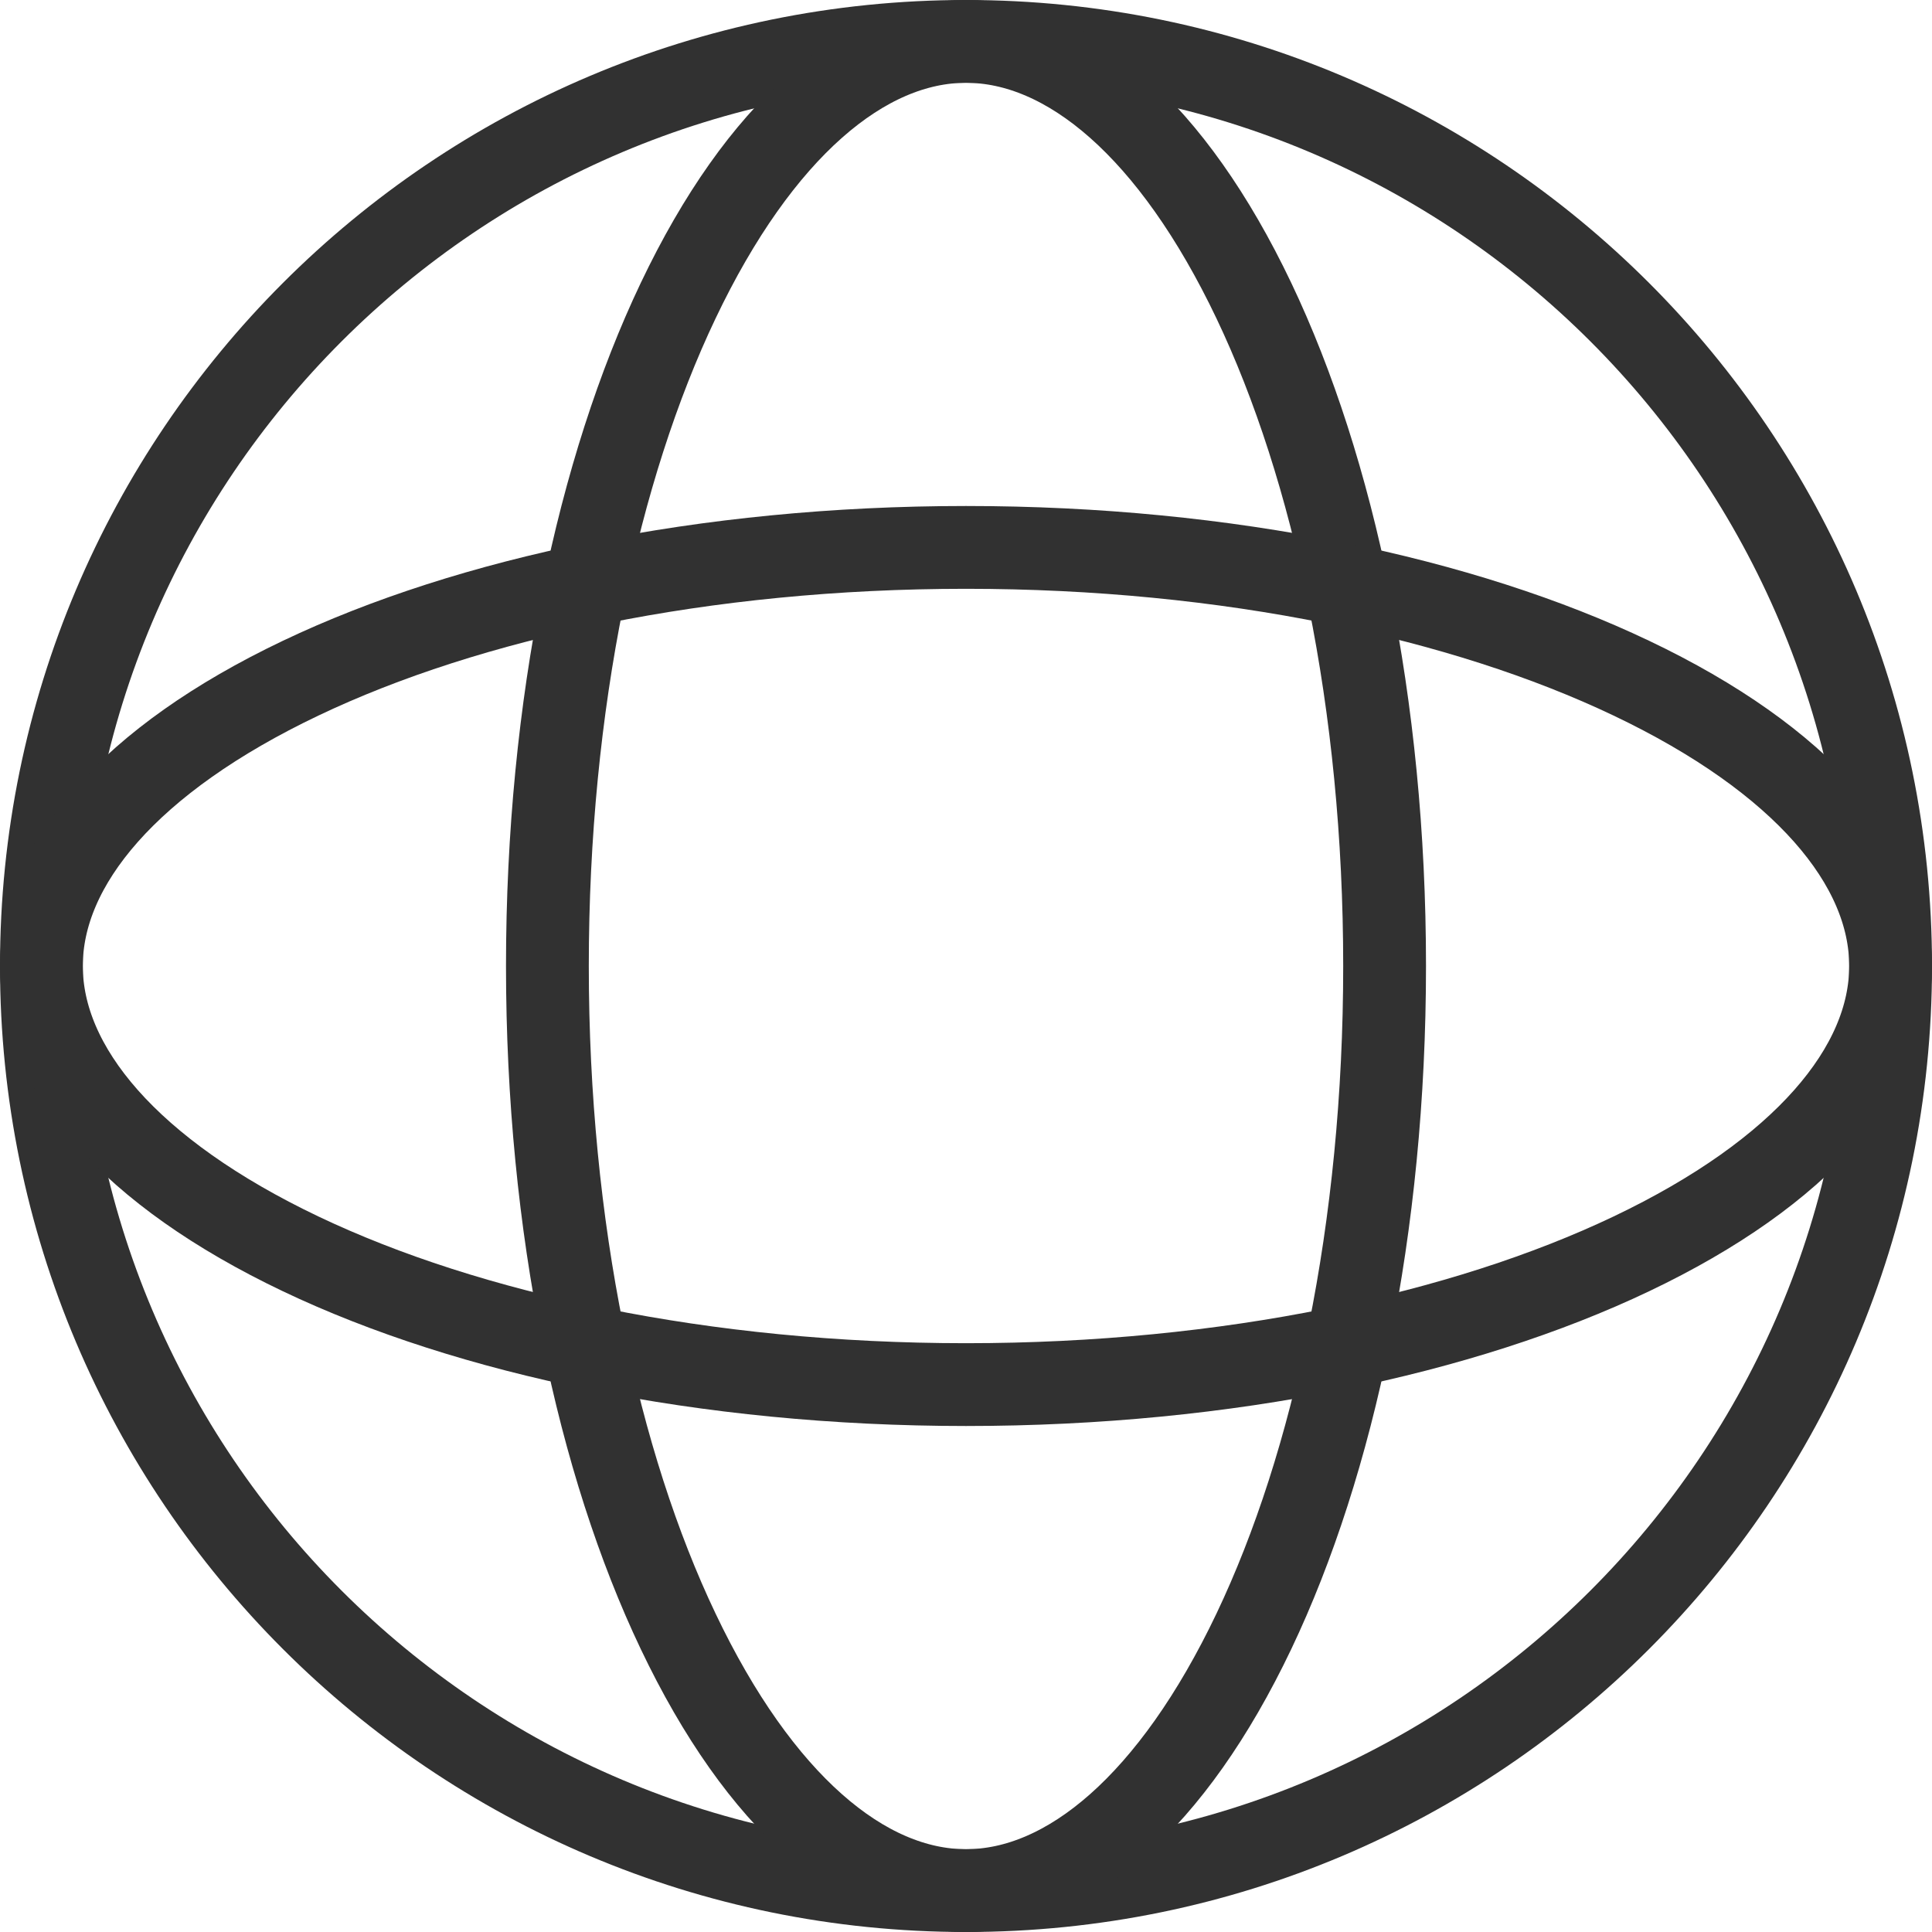
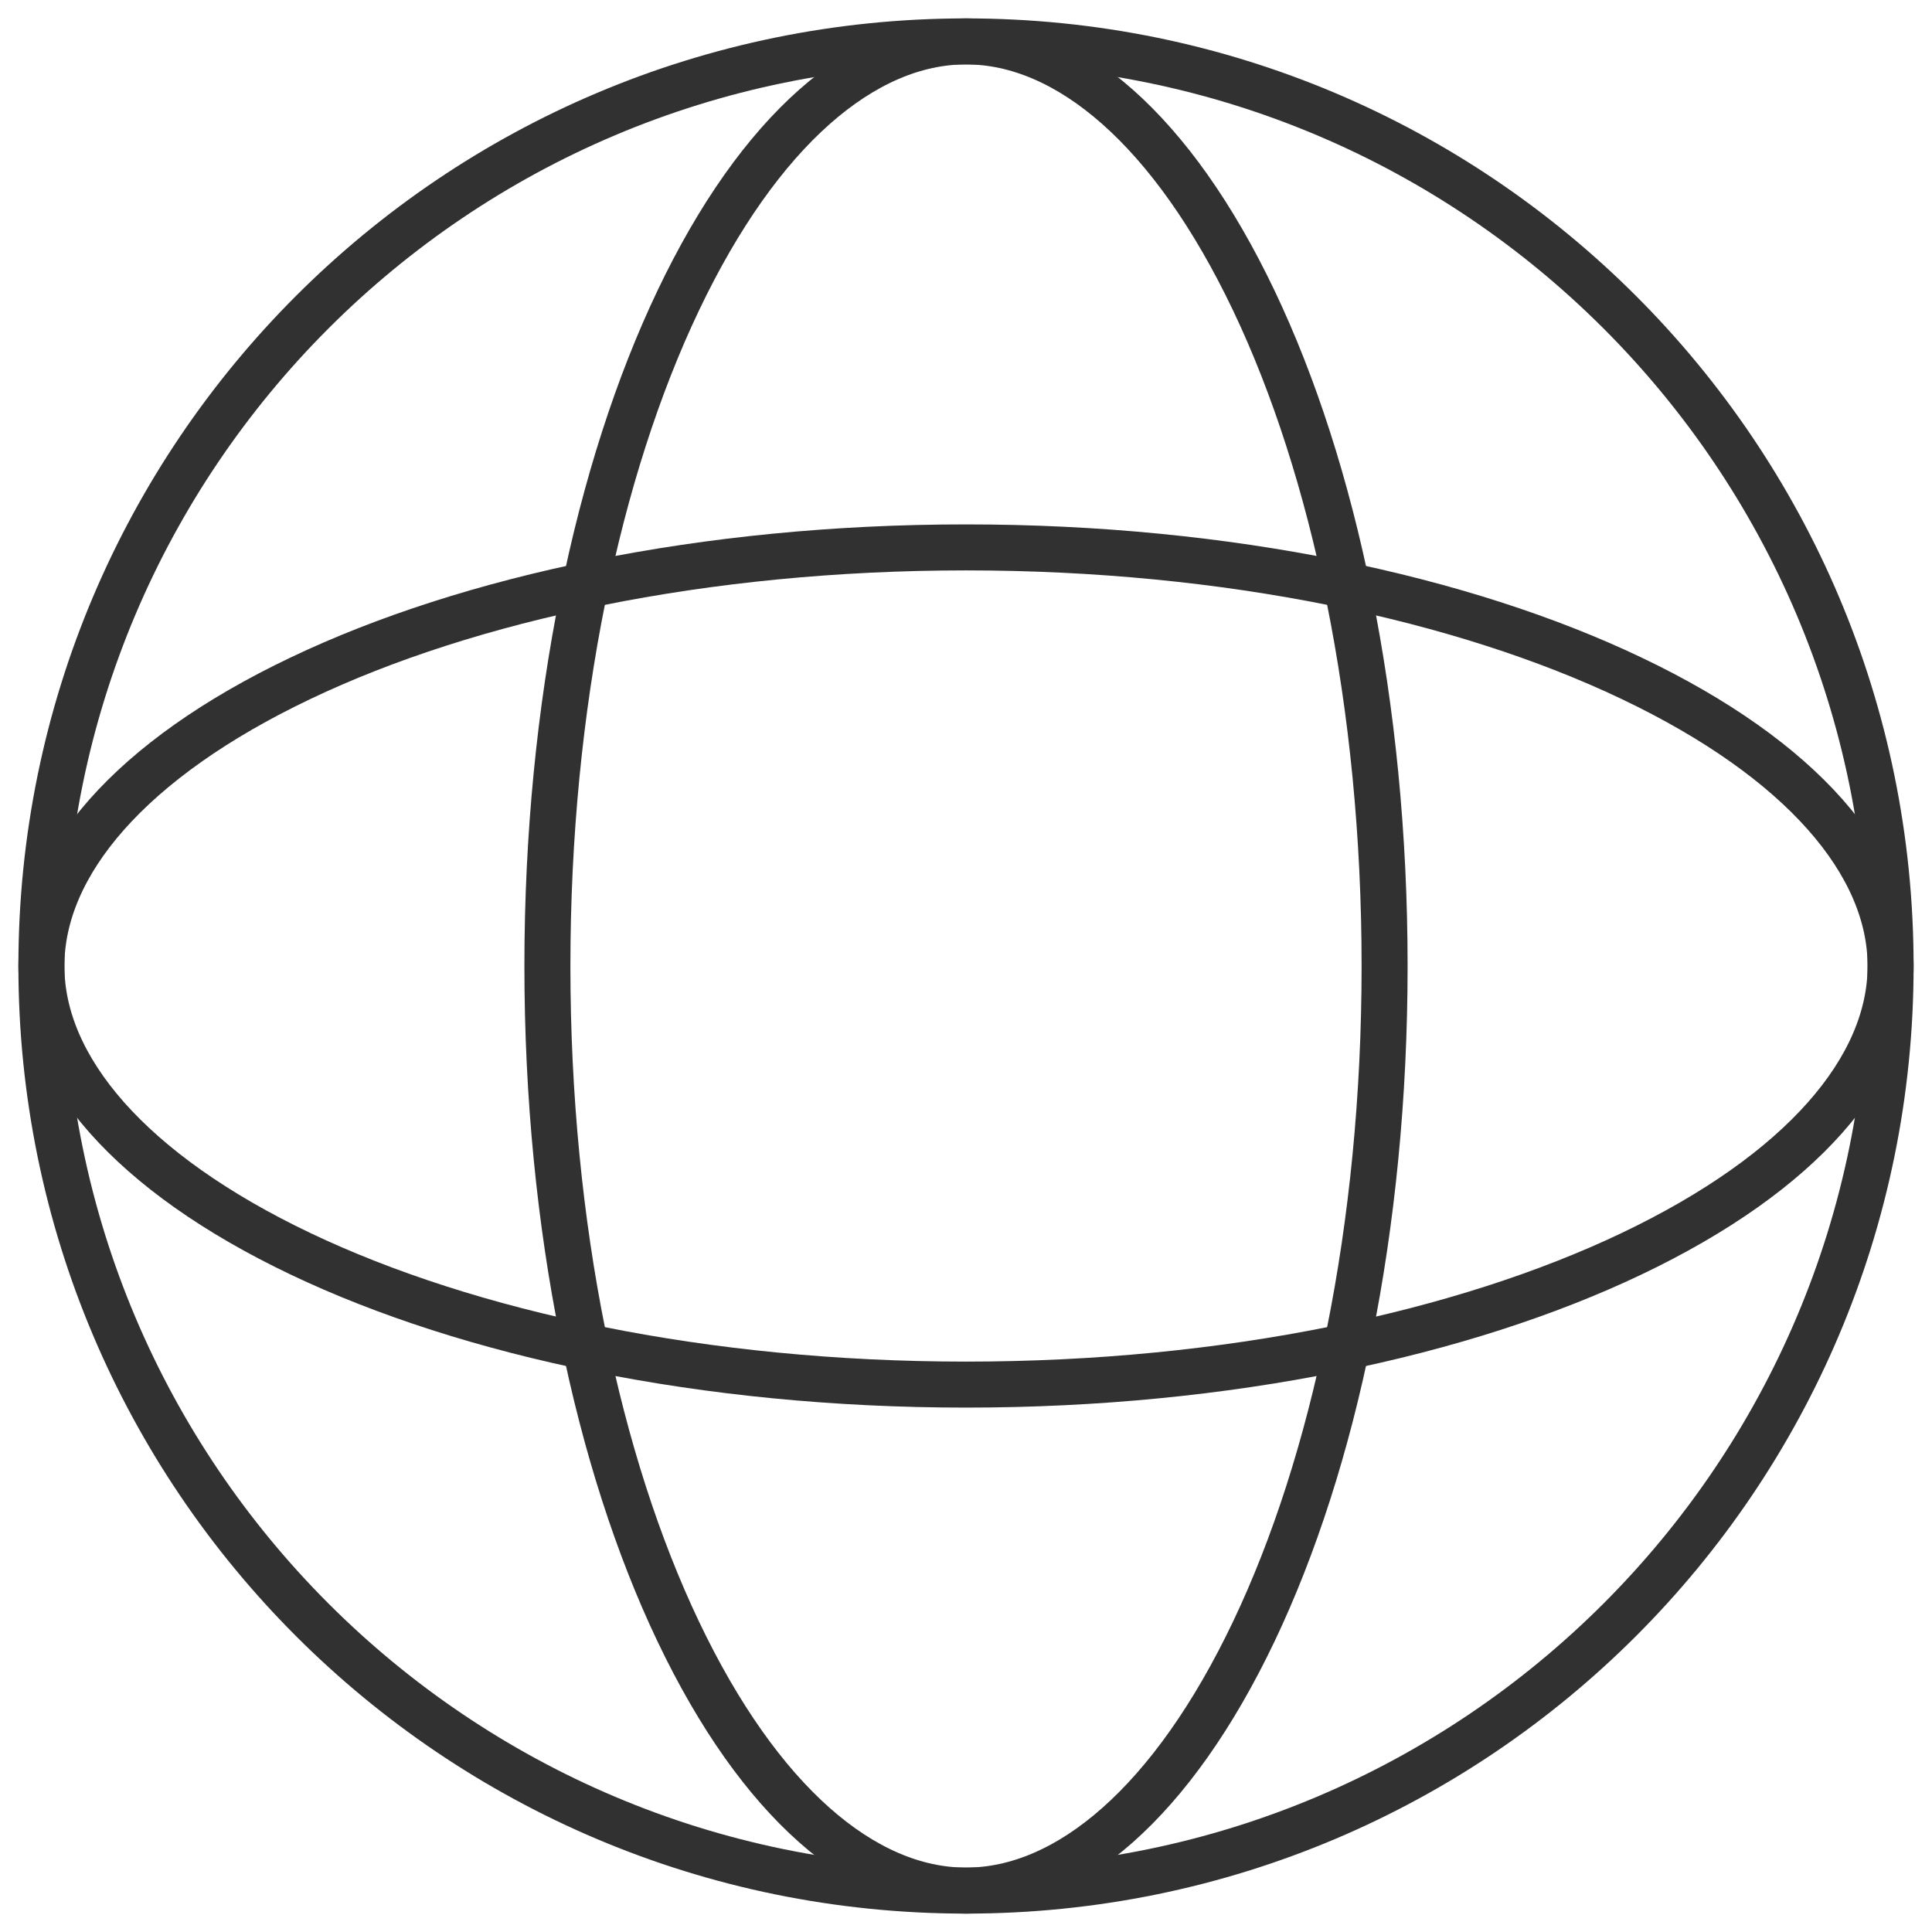
<svg xmlns="http://www.w3.org/2000/svg" width="42" height="42" viewBox="0 0 42 42" fill="none">
-   <circle cx="21" cy="21" r="20.1" stroke="#313131" stroke-width="1.8" />
-   <path d="M30.1 21C30.1 26.695 28.999 31.808 27.259 35.462C25.486 39.184 23.214 41.1 21 41.1C18.786 41.1 16.514 39.184 14.742 35.462C13.001 31.808 11.9 26.695 11.9 21C11.9 15.305 13.001 10.192 14.742 6.538C16.514 2.816 18.786 0.9 21 0.9C23.214 0.9 25.486 2.816 27.259 6.538C28.999 10.192 30.1 15.305 30.1 21Z" stroke="#313131" stroke-width="1.8" />
-   <path d="M21 30.1C15.305 30.1 10.192 28.999 6.538 27.259C2.816 25.486 0.9 23.214 0.9 21C0.9 18.786 2.816 16.514 6.538 14.742C10.192 13.001 15.305 11.9 21 11.9C26.695 11.9 31.808 13.001 35.462 14.742C39.184 16.514 41.1 18.786 41.1 21C41.1 23.214 39.184 25.486 35.462 27.259C31.808 28.999 26.695 30.1 21 30.1Z" stroke="#313131" stroke-width="1.8" />
+   <circle cx="21" cy="21" r="20.1" stroke="#313131" strokeWidth="1.8" />
+   <path d="M30.1 21C30.1 26.695 28.999 31.808 27.259 35.462C25.486 39.184 23.214 41.1 21 41.1C18.786 41.1 16.514 39.184 14.742 35.462C13.001 31.808 11.9 26.695 11.9 21C11.9 15.305 13.001 10.192 14.742 6.538C16.514 2.816 18.786 0.9 21 0.9C23.214 0.9 25.486 2.816 27.259 6.538C28.999 10.192 30.1 15.305 30.1 21Z" stroke="#313131" strokeWidth="1.8" />
+   <path d="M21 30.1C15.305 30.1 10.192 28.999 6.538 27.259C2.816 25.486 0.9 23.214 0.9 21C0.9 18.786 2.816 16.514 6.538 14.742C10.192 13.001 15.305 11.9 21 11.9C26.695 11.9 31.808 13.001 35.462 14.742C39.184 16.514 41.1 18.786 41.1 21C41.1 23.214 39.184 25.486 35.462 27.259C31.808 28.999 26.695 30.1 21 30.1Z" stroke="#313131" strokeWidth="1.8" />
</svg>
